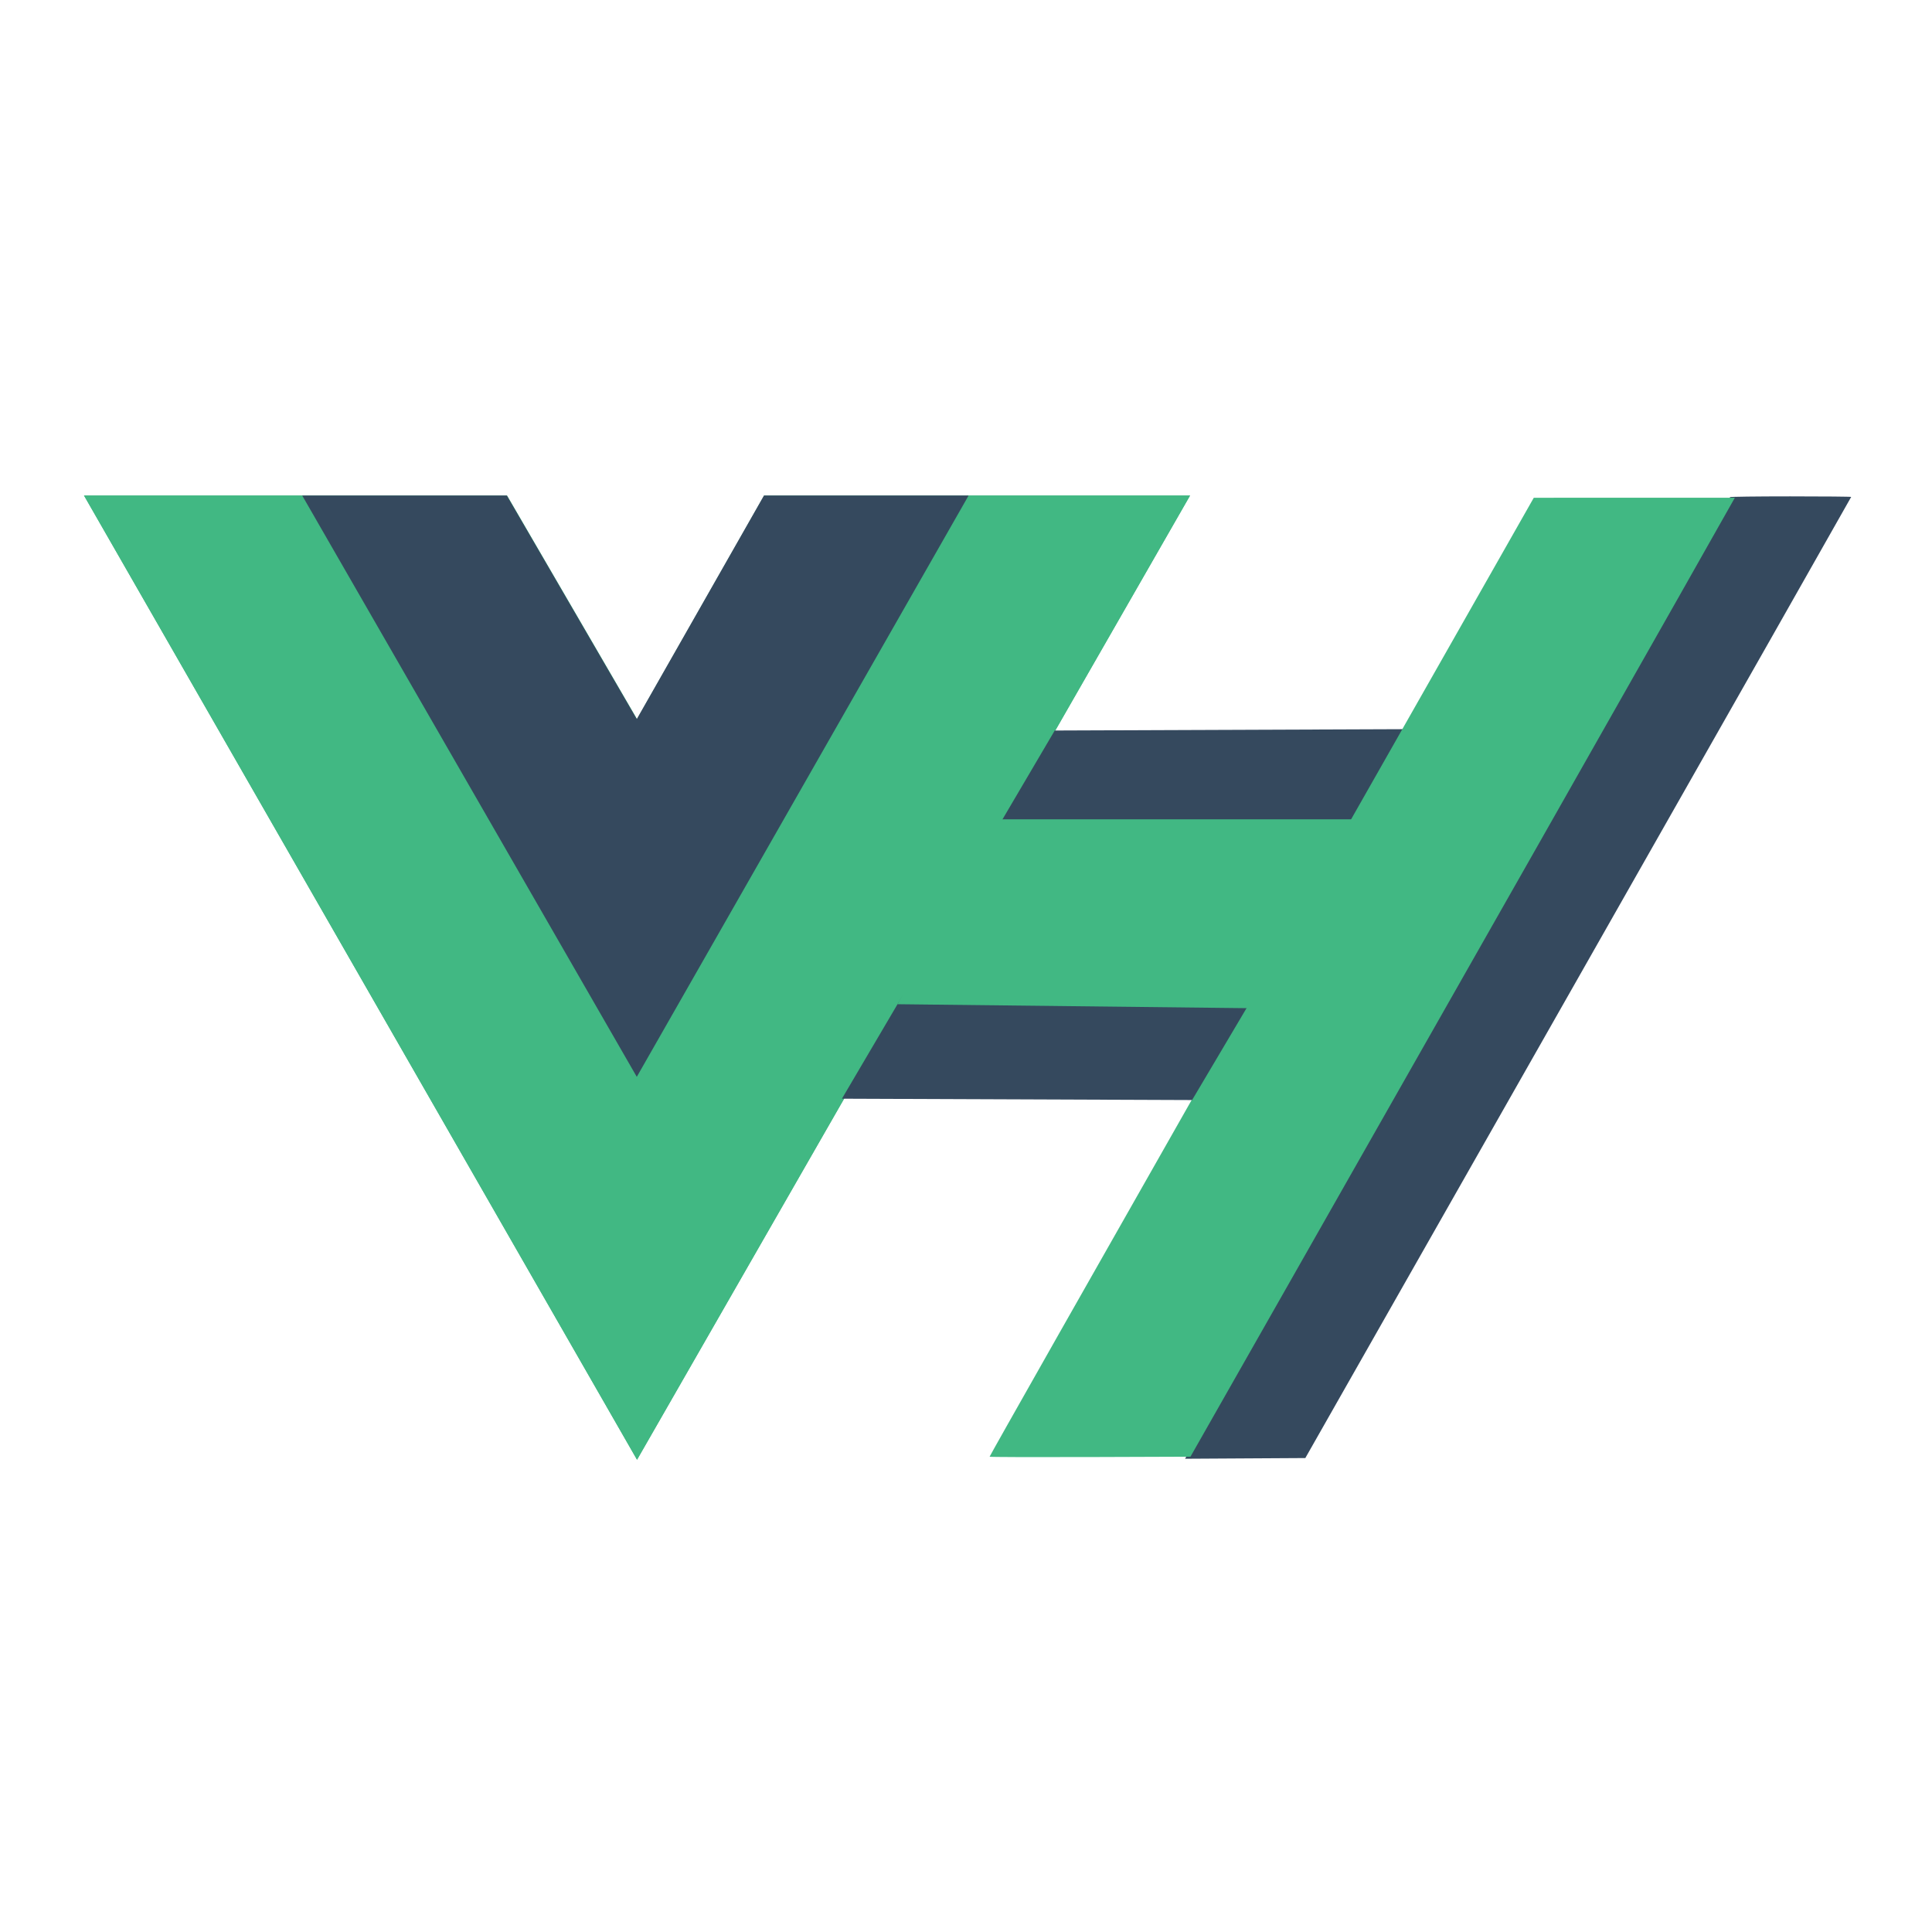
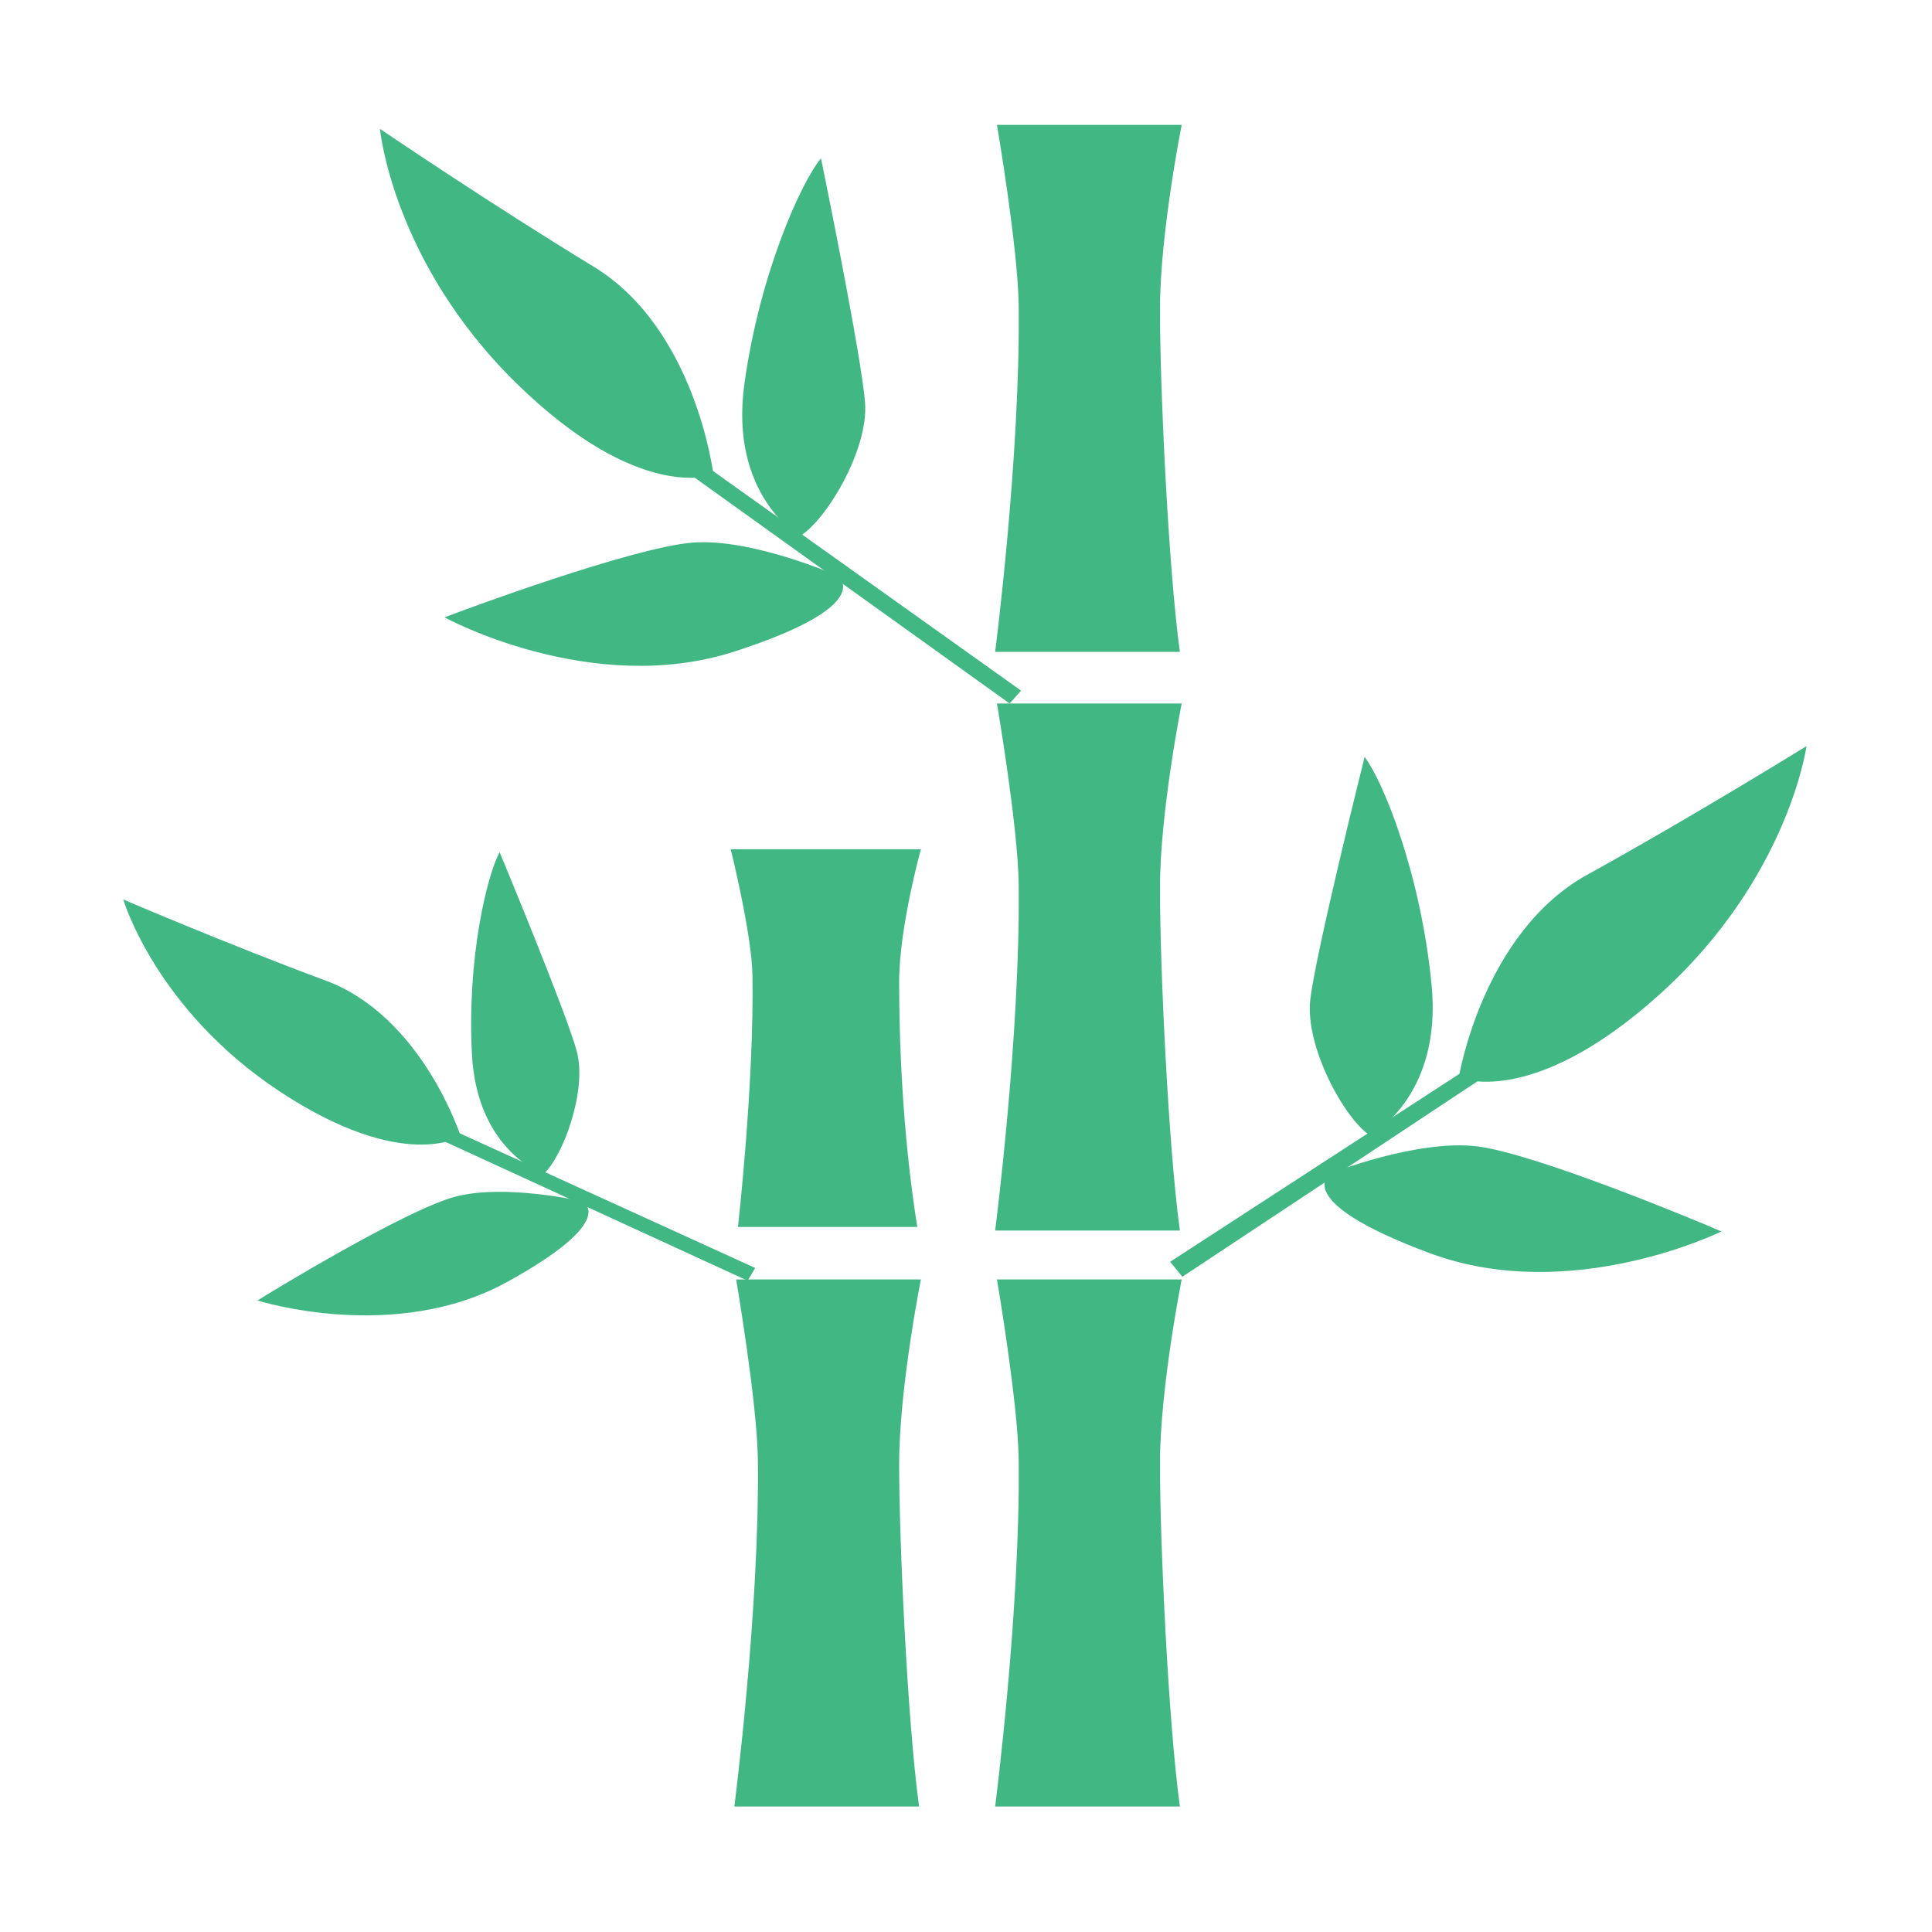
- <svg xmlns="http://www.w3.org/2000/svg" width="1200" height="1200" class="icon" viewBox="0 0 3280.944 2800">
-   <path fill="#41b883" d="M1645.332 601.004h375.675L1081.82 2238.478 142.636 601.004h718.477l220.708 379.704 216.013-379.704z" />
-   <path fill="#41b883" d="M142.636 601.004l939.185 1637.474 939.186-1637.474h-375.675l-563.51 982.484-568.208-982.484z" />
-   <path fill="#35495e" d="M513.188 601.004l568.207 987.23 563.511-987.23h-347.498l-216.013 379.704-220.708-379.704zM1607.792 1311.83l594.678 2.293 187.353-316.325-598.662 2.292zM2198.506 1909.57C2867.436 732.7 2939.502 605.426 2937.874 603.78c-.715-.723 45.303-1.314 102.262-1.314s103.562.428 103.562.951c0 .523-208.57 367.978-463.491 816.567L2216.715 2235.6l-102.1.596-102.102.596z" />
-   <path fill="#41b883" d="M1680.563 2233.328c0-1.34 168.208-298.145 440.375-777.048a4135645.775 4135645.775 0 00337.619-594.19l146.13-257.25 170.746-.04 170.747-.04-5.536 9.741c-3.044 5.358-43.727 77.302-90.407 159.875-85.356 150.992-337.562 595.163-656.602 1156.373l-172 302.559-170.536.588c-93.795.322-170.536.069-170.536-.567z" />
-   <path fill="#35495e" d="M1429.783 1625.351l594.679 2.292 187.353-316.324-598.662 2.292z" />
-   <path fill="#41b883" d="M1524.207 1464.903l608.285 6.877 173.746-320.909h-619.072z" />
+ <svg xmlns="http://www.w3.org/2000/svg" t="1654363506872" class="icon" viewBox="0 0 1024 1024" version="1.1" p-id="14432" width="1200" height="1200">
+   <defs>
+     <style type="text/css">@font-face { font-family: feedback-iconfont; src: url("//at.alicdn.com/t/font_1031158_u69w8yhxdu.woff2?t=1630033759944") format("woff2"), url("//at.alicdn.com/t/font_1031158_u69w8yhxdu.woff?t=1630033759944") format("woff"), url("//at.alicdn.com/t/font_1031158_u69w8yhxdu.ttf?t=1630033759944") format("truetype"); }
+ </style>
+   </defs>
+   <path d="M528.406 66.185h97.912S614.8 123.781 614.8 164.098s4.32 135.829 10.56 181.425h-97.913s13.418-103.742 12.477-183.585c-0.359-30.598-11.518-95.753-11.518-95.753zM528.406 372.882h97.912S614.8 430.477 614.8 470.795c0 40.316 4.32 135.826 10.56 181.425h-97.913s13.418-103.745 12.477-183.586c-0.359-30.598-11.518-95.752-11.518-95.752zM528.406 678.137h97.912S614.8 735.734 614.8 776.05c0 40.316 4.32 135.827 10.56 181.426h-97.913s13.418-103.746 12.477-183.586c-0.359-30.598-11.518-95.753-11.518-95.753zM390.178 678.137h97.913s-11.52 57.597-11.52 97.913c0 40.316 4.32 135.827 10.56 181.426h-97.913s13.418-103.746 12.478-183.586c-0.359-30.598-11.518-95.753-11.518-95.753zM387.298 450.158h100.793s-11.52 41.366-11.52 70.321c0 28.959 1.44 78.466 9.601 129.823h-95.034s8.618-76.09 7.678-133.432c-0.36-21.976-11.518-66.712-11.518-66.712zM773.187 571.107s12.477-76.797 68.152-107.512c55.678-30.717 116.154-68.155 116.154-68.155s-9.6 70.073-77.754 131.51c-68.152 61.437-106.552 44.157-106.552 44.157zM705.035 621.983s46.075-18.242 77.753-14.399c31.678 3.841 120.95 41.275 129.591 45.114 0 0-79.677 39.358-154.552 11.52-74.875-27.837-52.792-42.235-52.792-42.235zM723.27 401.2s-25.918 103.673-28.798 128.63c-2.88 24.955 18.239 63.353 31.676 71.993 0 0 38.398-20.158 32.64-79.672-5.759-59.517-25.917-108.472-35.518-120.952z" p-id="14433" fill="#41b883" />
+   <path d="M620.2 668.778l160.664-104.392 7.442 5.282-161.628 107.03zM378.12 251.564s-9.232-77.251-63.566-110.285c-54.335-33.037-113.178-72.985-113.178-72.985s6.641 70.415 72.147 134.668c65.506 64.248 104.596 48.602 104.596 48.602zM444.071 305.265s-45.267-20.164-77.077-17.66c-31.813 2.502-122.583 36.145-131.374 39.619 0 0 77.944 42.675 153.924 18.015 75.98-24.657 54.527-39.974 54.527-39.974zM435.146 83.912s21.532 104.67 23.36 129.728c1.825 25.054-20.892 62.53-34.684 70.595 0 0-37.514-21.755-29.253-80.977 8.26-59.22 30.464-107.284 40.577-119.346z" p-id="14434" fill="#41b883" />
+   <path d="M541.191 366.045l-170.46-121.517-7.655 4.962 172.052 123.392zM244.177 602.254s-20.4-63.572-71.574-82.527C121.43 500.778 65.33 476.74 65.33 476.74s17.1 58.236 82.787 101.661c65.684 43.423 96.059 23.853 96.059 23.853zM308.513 636.719s-41.43-9.59-67.818-2.285c-26.392 7.307-97.364 50.481-104.203 54.846 0 0 72.638 23.215 132.617-9.979 59.98-33.183 39.404-42.582 39.404-42.582zM264.823 451.696S300.065 536.36 305.7 557.17c5.631 20.804-7.38 56.09-17.682 65.137 0 0-35.158-12.197-37.877-63.44-2.718-51.24 8.133-95.357 14.682-107.172z" p-id="14435" fill="#41b883" />
+   <path d="M400.264 672.051l-163.46-74.52-5.64 5.435L396.272 678.8z" p-id="14436" fill="#41b883" />
</svg>
